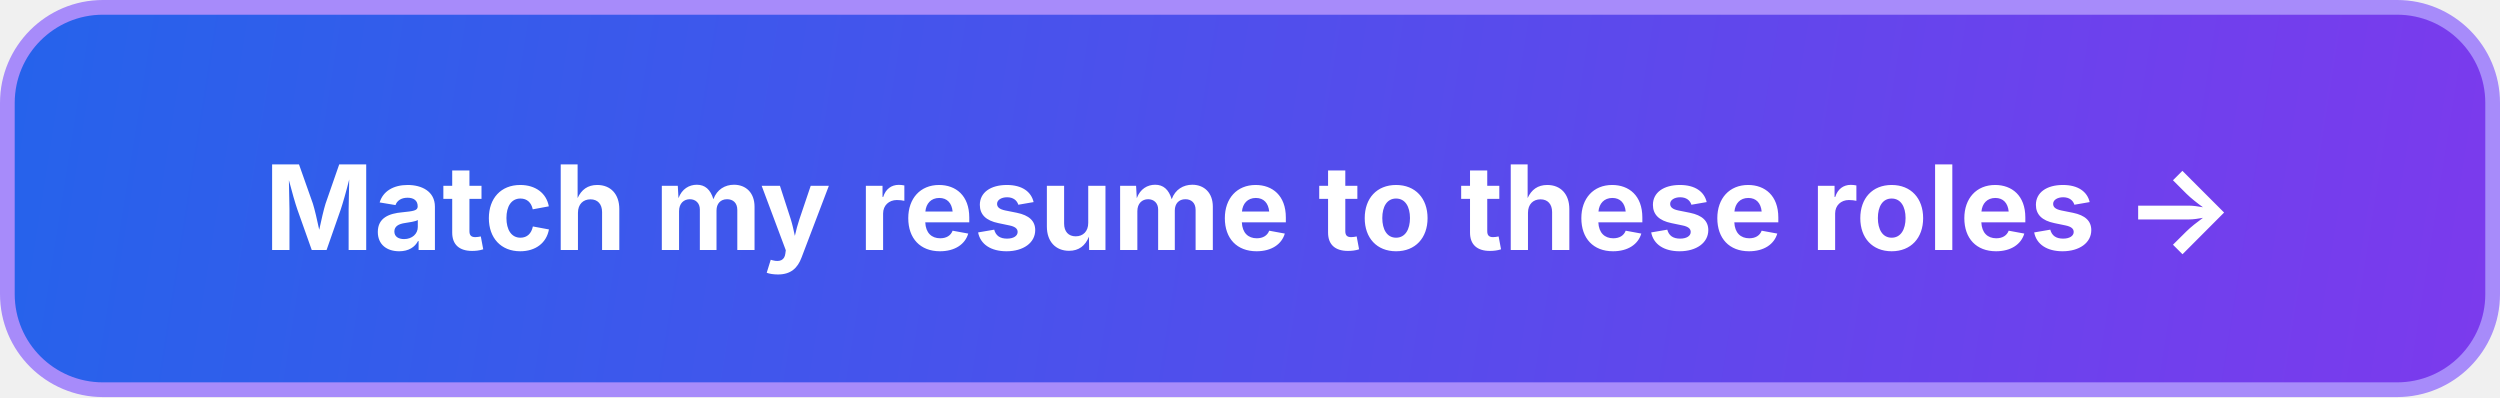
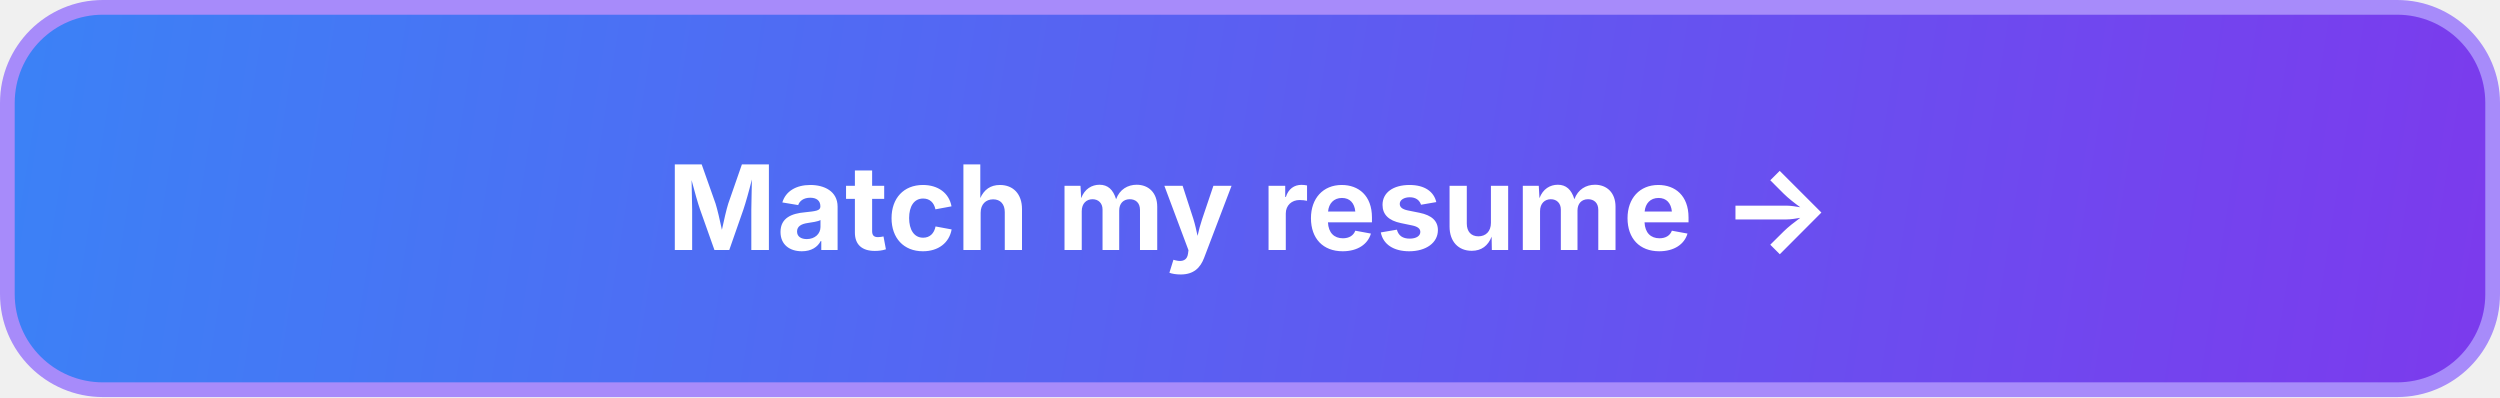
- <svg xmlns="http://www.w3.org/2000/svg" width="340" height="54" viewBox="0 0 340 54" fill="none" role="img" aria-label="Match my resume to these roles">
+ <svg xmlns="http://www.w3.org/2000/svg" width="340" height="54" viewBox="0 0 340 54" fill="none" role="img" aria-label="Match my resume">
  <defs>
    <linearGradient id="button" x1="0" y1="0" x2="340" y2="54" gradientUnits="userSpaceOnUse">
-       <stop stop-color="#2563EB" />
+       <stop stop-color="#3B82F6" />
      <stop offset="1" stop-color="#7C3AED" />
    </linearGradient>
  </defs>
  <rect x="1" y="1" width="338" height="52" rx="13" fill="url(#button)" stroke="#A78BFA" stroke-width="2" />
-   <text x="170" y="34" text-anchor="middle" fill="#FFFFFF" font-family="ui-sans-serif, -apple-system, BlinkMacSystemFont, 'Segoe UI', sans-serif" font-size="16" font-weight="700">Match my resume to these roles →</text>
+   <text x="170" y="34" text-anchor="middle" fill="#FFFFFF" font-family="'DM Sans', ui-sans-serif, -apple-system, BlinkMacSystemFont, 'Segoe UI', sans-serif" font-size="16" font-weight="700">Match my resume →</text>
</svg>
